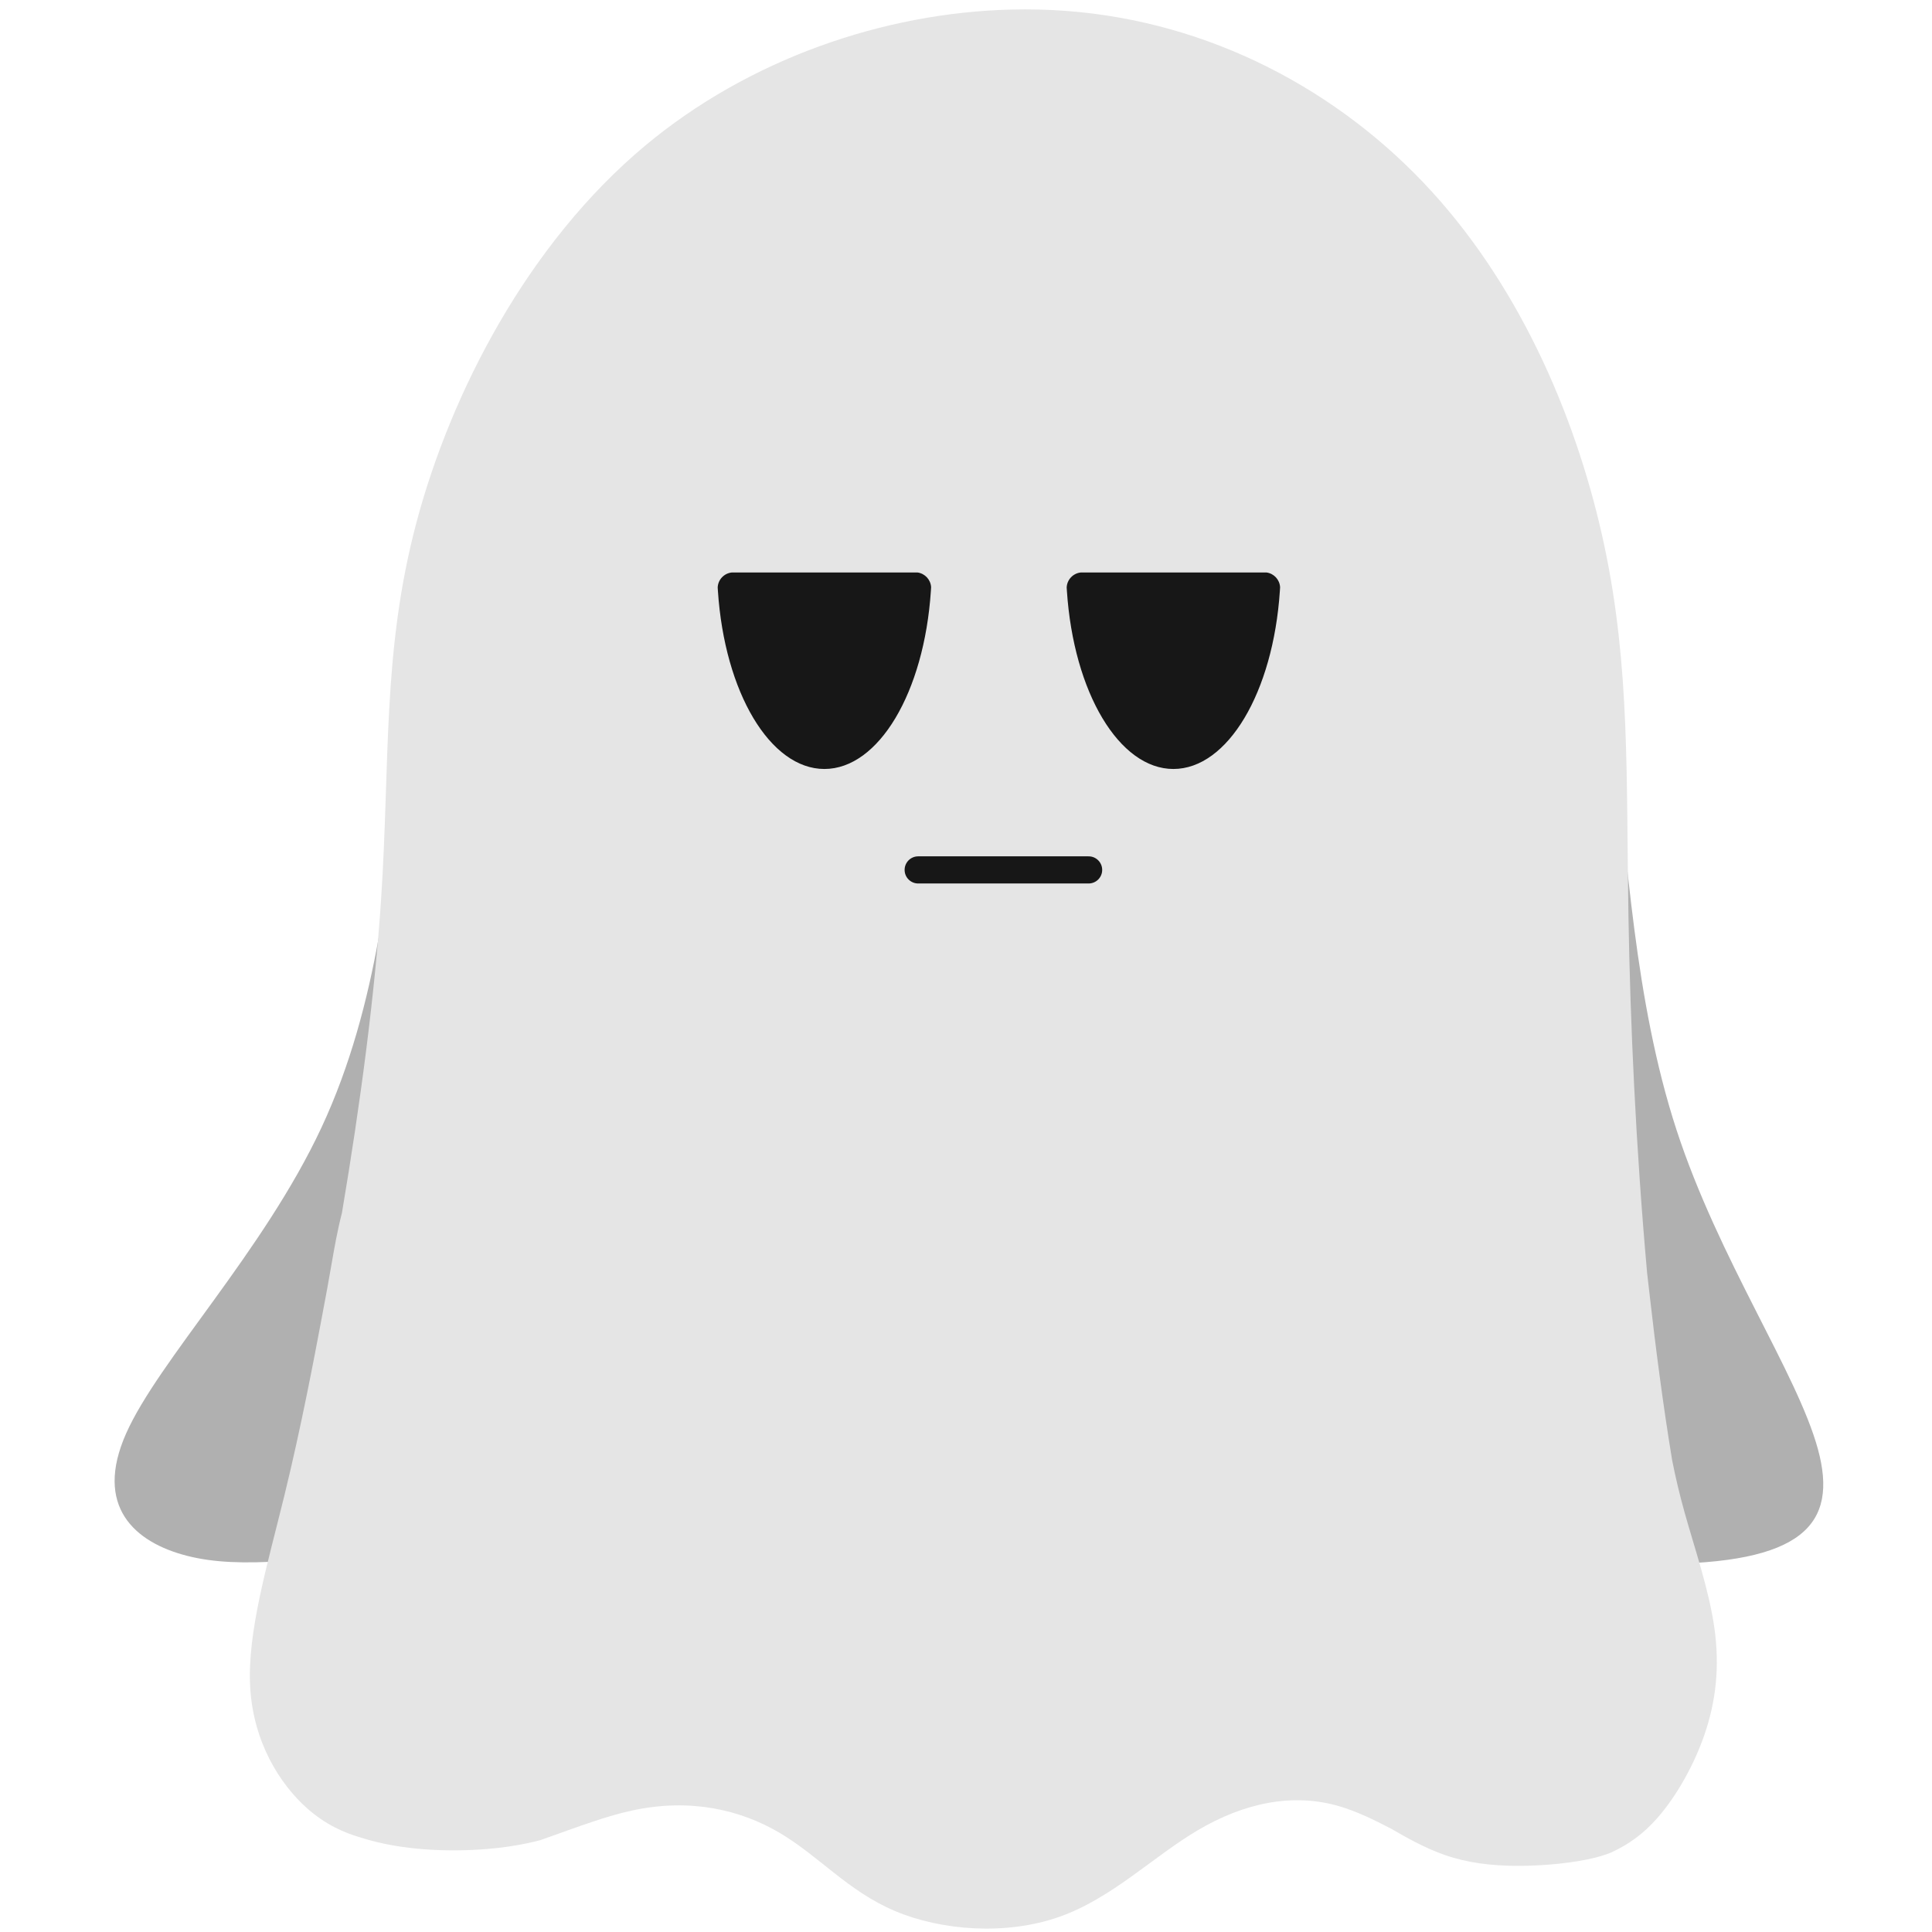
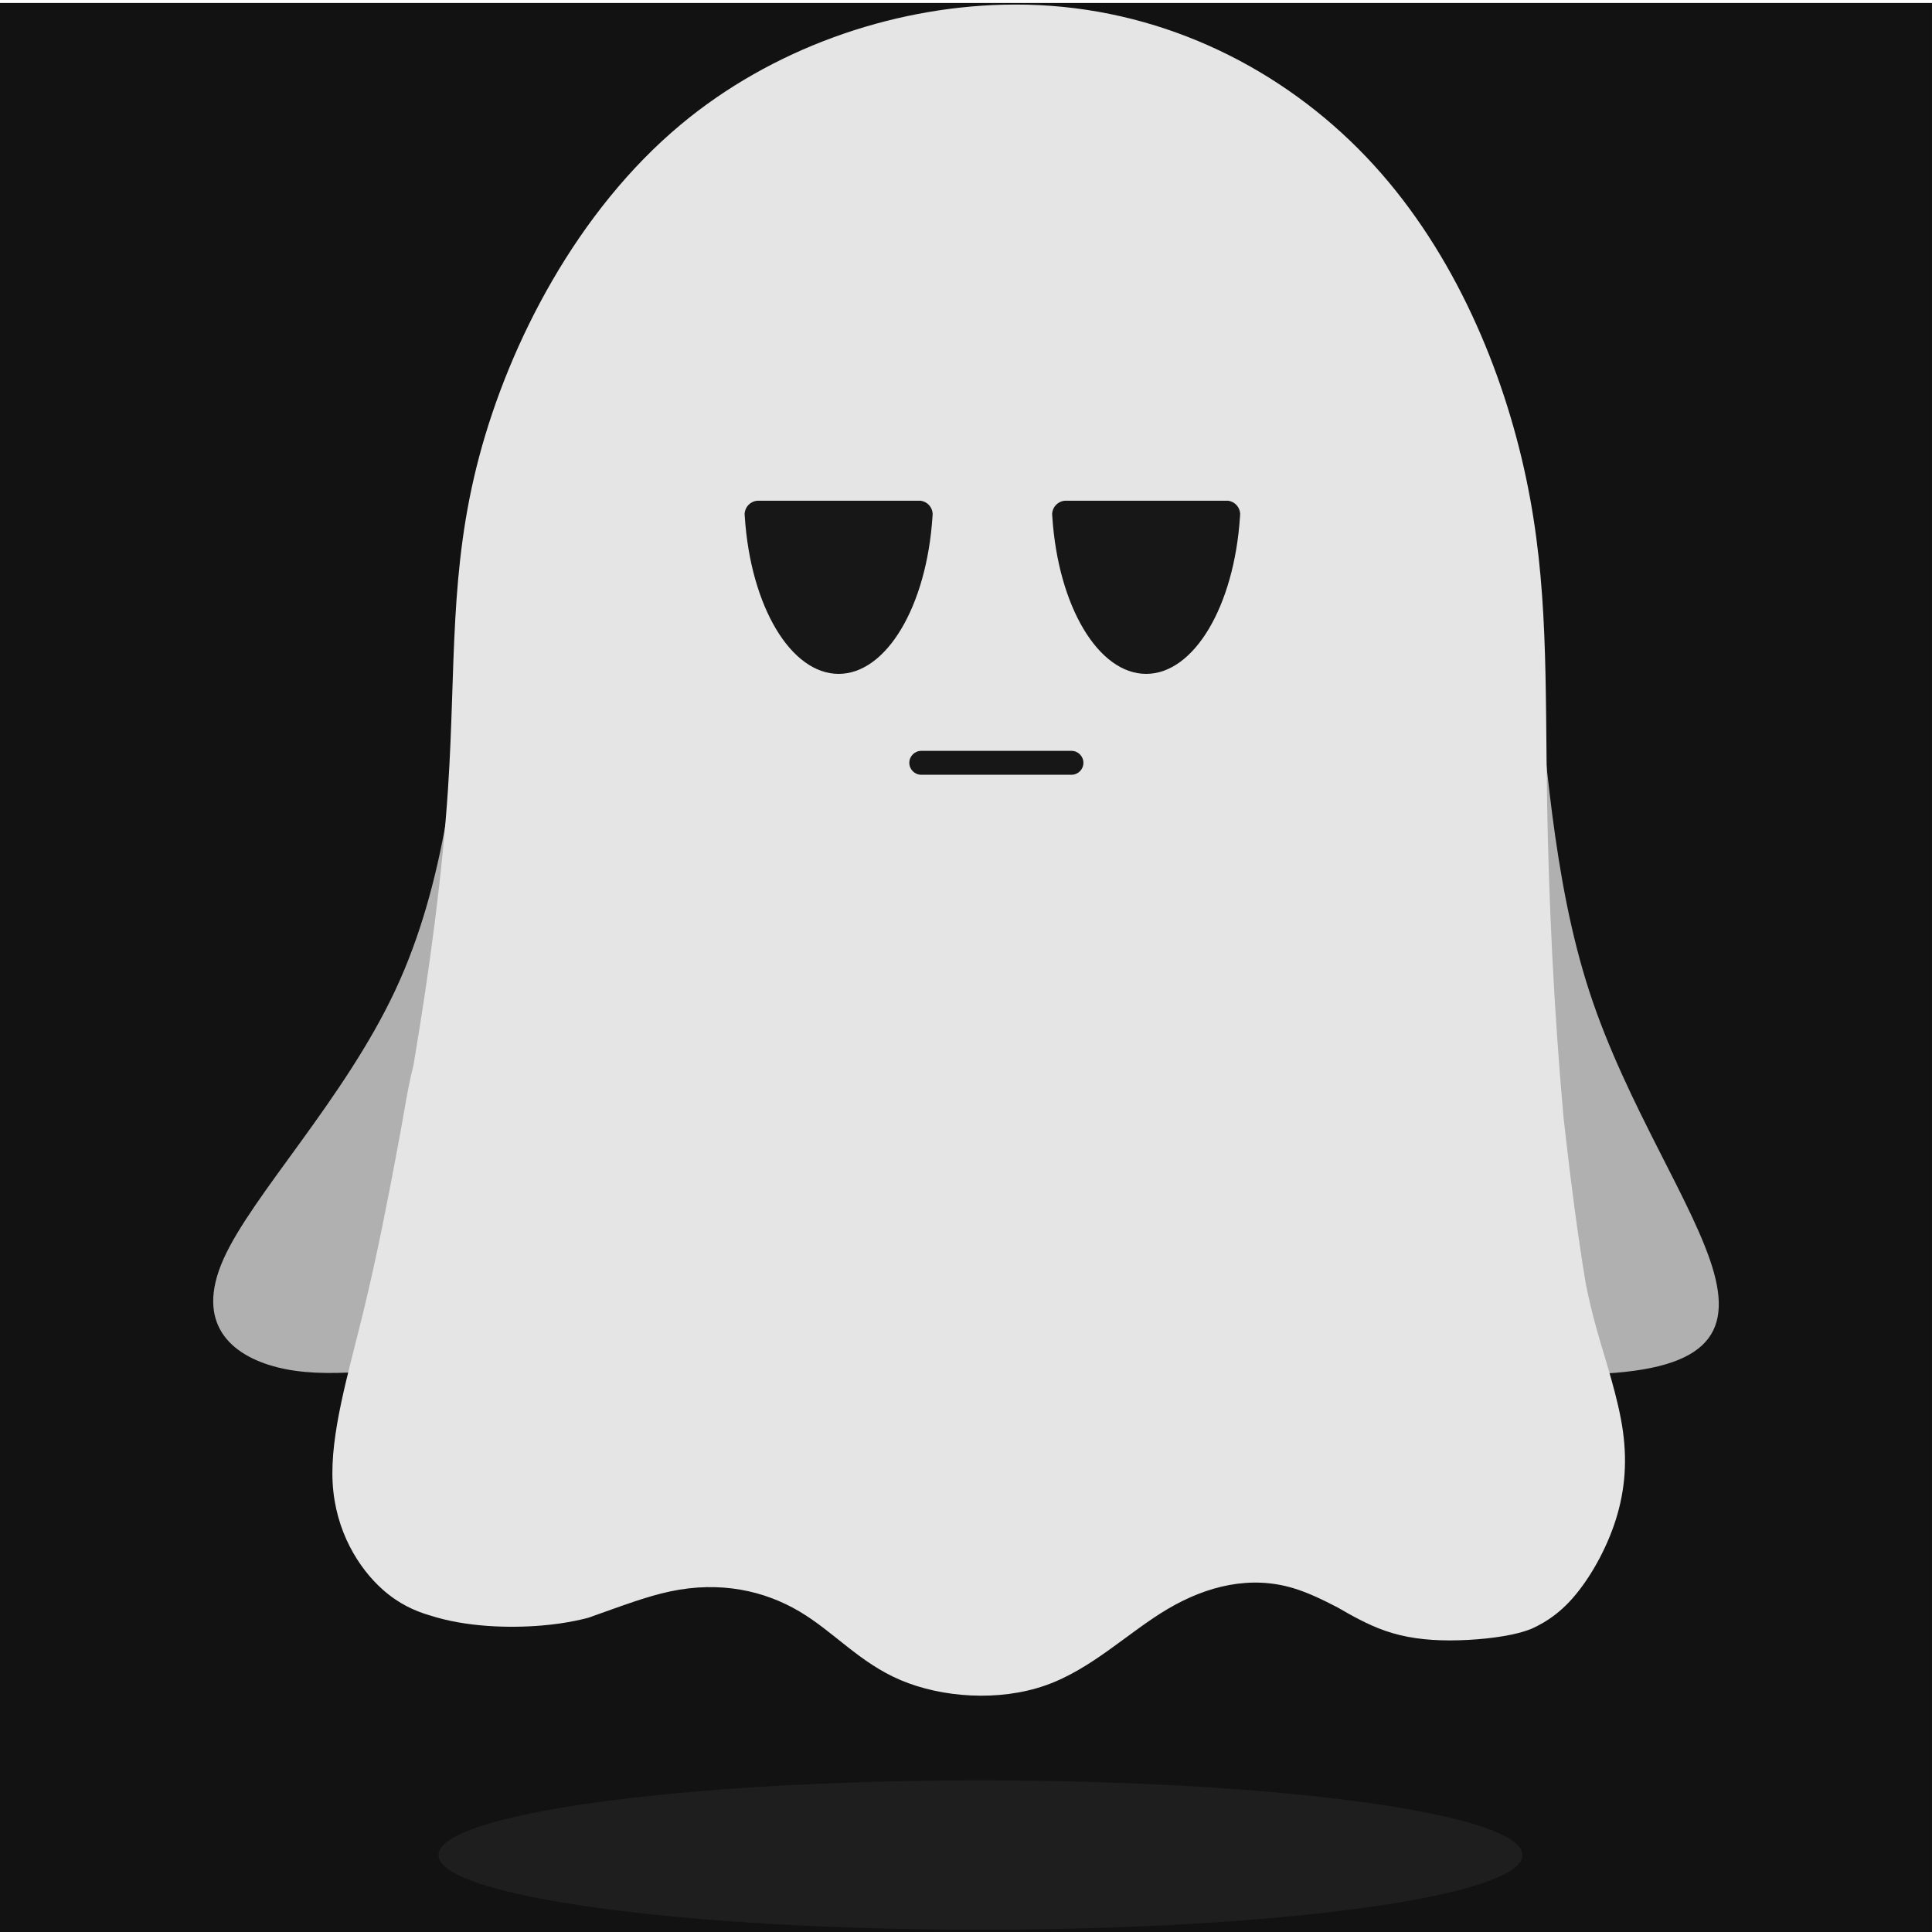
<svg xmlns="http://www.w3.org/2000/svg" width="800" height="800" viewBox="0 0 211.667 211.667" version="1.1" id="svg1">
  <defs id="defs1" />
-   <g id="layer1">
+   <g id="layer9">
+     <rect style="fill:#121212;fill-opacity:1;stroke-width:0.235" id="rect1" width="211.666" height="211.666" x="5.6479951e-07" y="0.327" />
+   </g>
+   <g id="layer1" transform="matrix(0.8811615,0,0,0.8811615,12.29312,-0.4070578)">
    <g id="g68" transform="matrix(1.36329,0,0,1.36329,-41.77121,-83.03166)">
      <path style="fill:#b0b0b0;fill-opacity:1;stroke-width:0.265" d="m 62.375,119.828 c -0.92,8.493 -1.785,19.638 -6.438,29.592 -4.653,9.954 -13.092,18.718 -15.688,24.561 -2.597,5.843 0.649,8.764 4.923,9.846 4.274,1.082 9.575,0.325 20.612,-0.92 11.036,-1.244 27.806,-2.975 46.471,-2.272 18.664,0.703 39.221,3.841 50.96,3.841 11.739,-4e-5 14.661,-3.138 12.984,-9.251 -1.677,-6.113 -7.952,-15.202 -11.361,-25.643 -3.408,-10.441 -3.949,-22.234 -5.031,-30.998 -1.082,-8.764 -2.705,-14.498 -15.635,-20.341 C 131.242,92.4 107.007,86.449 91.967,86.666 76.928,86.882 71.085,93.266 67.677,99.379 64.269,105.492 63.295,111.334 62.375,119.828 Z" id="path38" transform="translate(0.5291667,2.116667)" />
      <path d="m 111.923,61.673 c -10.329,0.253 -21.139,4.016 -29.423,10.927 -9.467,7.898 -15.634,19.908 -18.393,30.295 -2.759,10.387 -2.11,19.151 -2.84,30.268 -0.501,7.62 -1.649,16.345 -3.15,25.226 -0.358,1.379 -0.613,2.844 -0.786,3.838 -0.365,2.096 -0.366,2.096 -0.893,4.896 -0.527,2.8 -1.582,8.399 -2.935,13.93 -1.352,5.532 -3.002,10.996 -2.759,15.418 0.243,4.423 2.38,7.804 4.571,9.751 1.466,1.303 2.955,1.964 4.332,2.36 3.257,1.05 7.16,1.163 10.153,0.913 1.132,-0.095 2.133,-0.241 3.046,-0.427 0.423,-0.086 0.827,-0.18 1.216,-0.282 1.466,-0.513 2.883,-1.043 4.252,-1.498 1.101,-0.366 2.171,-0.683 3.211,-0.903 4.598,-0.974 8.601,-0.054 11.766,1.812 3.165,1.866 5.491,4.679 9.251,6.275 3.76,1.596 8.953,1.975 13.2,0.487 4.247,-1.488 7.547,-4.842 11.171,-6.979 3.625,-2.137 7.574,-3.057 11.442,-1.893 1.333,0.401 2.671,1.044 4.065,1.77 1.128,0.653 2.667,1.541 4.309,2.115 1.807,0.631 3.739,0.88 5.91,0.88 2.171,-1e-5 4.581,-0.248 6.226,-0.669 0.465,-0.119 0.868,-0.252 1.222,-0.391 0.643,-0.294 1.384,-0.693 2.161,-1.293 0.424,-0.327 0.858,-0.714 1.293,-1.176 1.559,-1.654 3.127,-4.275 4.064,-6.981 0.937,-2.706 1.243,-5.499 0.813,-8.578 -0.43,-3.079 -1.597,-6.446 -2.391,-9.286 -0.427,-1.528 -0.746,-2.904 -1.002,-4.194 -0.753,-4.529 -1.377,-9.459 -1.799,-13.182 -0.076,-0.672 -0.145,-1.304 -0.218,-1.893 -0.912,-10.156 -1.356,-20.12 -1.5,-28.666 -0.189,-11.198 0.135,-19.962 -1.92,-29.7 -2.056,-9.738 -6.492,-20.449 -13.904,-28.564 -7.412,-8.115 -17.798,-13.633 -29.375,-14.498 -1.447,-0.108 -2.913,-0.144 -4.388,-0.107 z" style="fill:#e5e5e5;fill-opacity:1;stroke-width:0.265" id="path55" />
    </g>
    <path d="m 100.595,93.819 a 1.487,1.487 0 0 0 -1.487,1.487 1.487,1.487 0 0 0 1.487,1.487 1.487,1.487 0 0 0 0.054,-0.001 H 119.214 a 1.487,1.487 0 0 0 0.003,0 1.487,1.487 0 0 0 0.051,0.001 1.487,1.487 0 0 0 1.486,-1.487 1.487,1.487 0 0 0 -1.486,-1.487 1.487,1.487 0 0 0 -0.051,7.09e-4 v -7.09e-4 h -18.618 a 1.487,1.487 0 0 0 -0.004,0 z" style="fill:#171717;fill-opacity:1;stroke-width:0.334" id="path69" />
    <g id="g67" transform="matrix(1.36329,0,0,1.36329,-41.77121,-83.03166)">
      <path d="m 89.45,106.912 a 1.266,1.266 0 0 0 -1.134,1.201 8.624,16.342 0 0 0 0.017,0.269 8.624,16.342 0 0 0 8.558,14.321 8.624,16.342 0 0 0 8.558,-14.316 8.624,16.342 0 0 0 0.018,-0.289 1.266,1.266 0 0 0 -1.091,-1.186 h -0.345 -14.32 z" style="fill:#171717;fill-opacity:1;stroke-width:0.101" id="path66" />
      <path d="m 117.496,106.912 a 1.266,1.266 0 0 0 -1.134,1.201 8.624,16.342 0 0 0 0.017,0.269 8.624,16.342 0 0 0 8.558,14.321 8.624,16.342 0 0 0 8.558,-14.316 8.624,16.342 0 0 0 0.018,-0.289 1.266,1.266 0 0 0 -1.091,-1.186 h -0.345 -14.32 z" style="fill:#171717;fill-opacity:1;stroke-width:0.101" id="path67" />
    </g>
  </g>
+   <ellipse style="fill:#1e1e1e;fill-opacity:1;stroke-width:0.265" id="path1" cx="107.421" cy="203.237" rx="59.378" ry="8.179" />
</svg>
